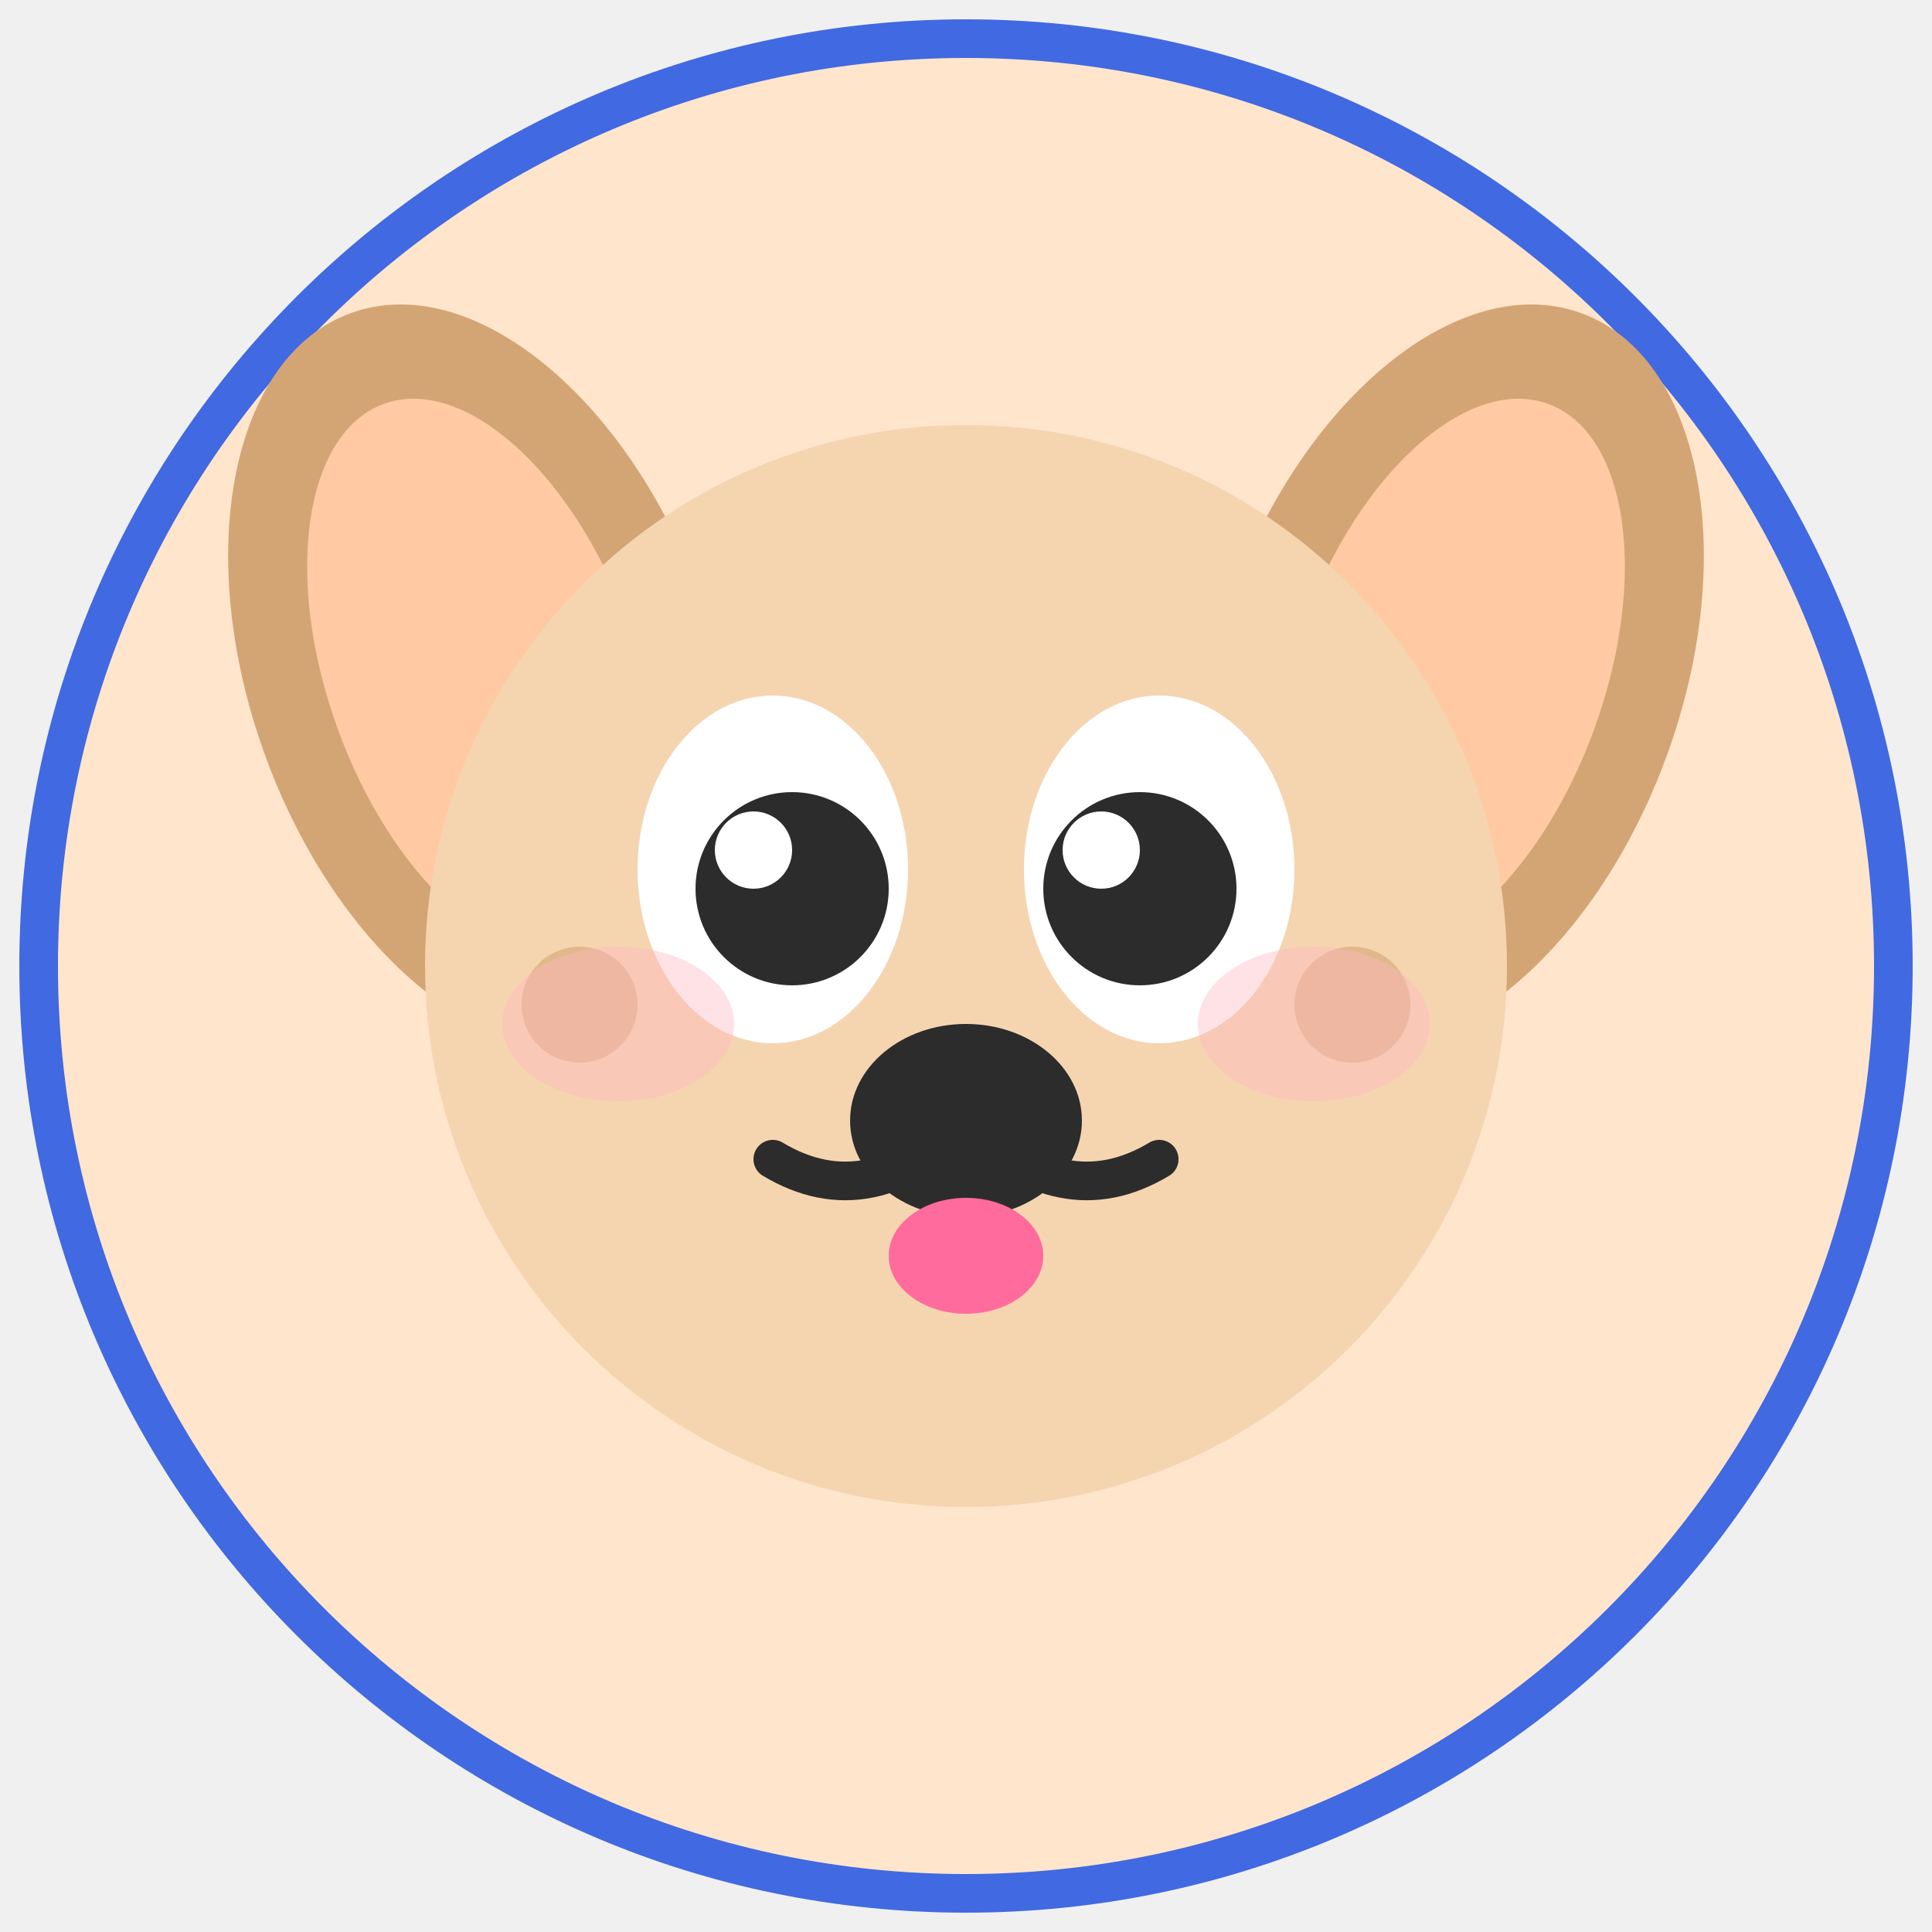
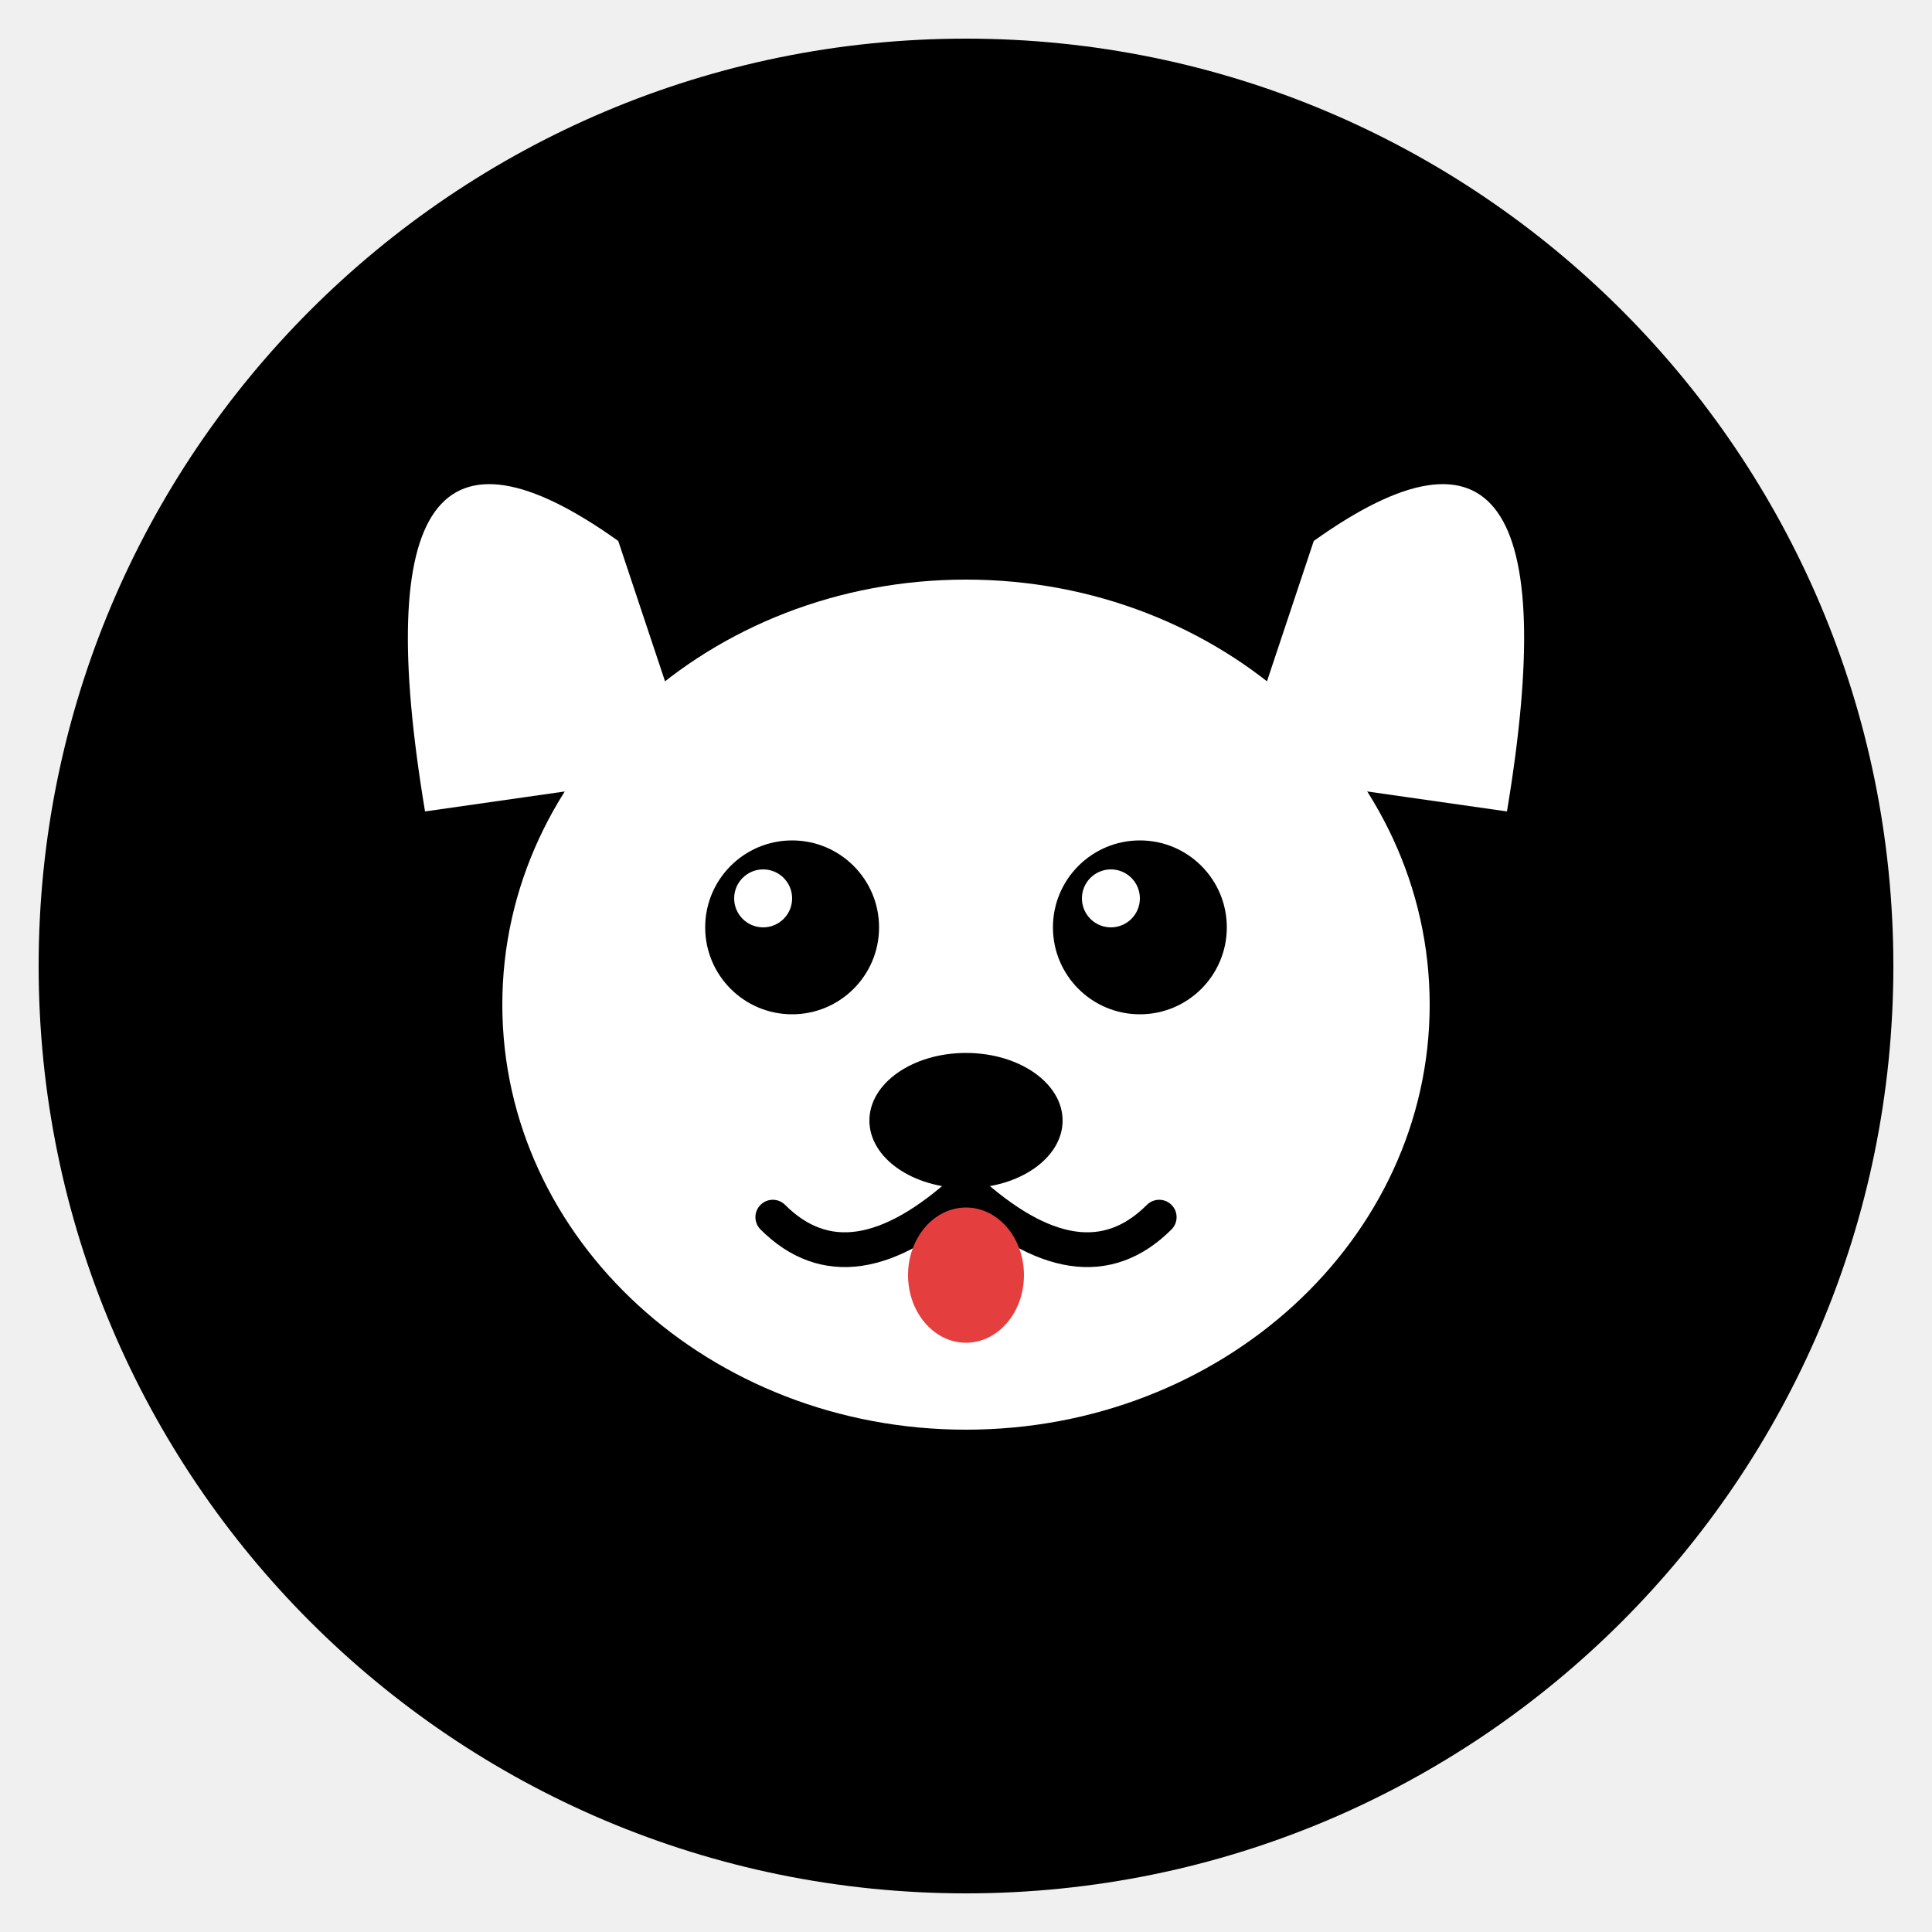
<svg xmlns="http://www.w3.org/2000/svg" width="100" height="100" viewBox="0 0 100 100">
-   <circle cx="50" cy="50" r="48" fill="#FFE5CC" stroke="#4169E1" stroke-width="2" />
-   <ellipse cx="25" cy="35" rx="12" ry="20" fill="#D4A574" transform="rotate(-20 25 35)" />
-   <ellipse cx="25" cy="35" rx="8" ry="15" fill="#FFC9A3" transform="rotate(-20 25 35)" />
-   <ellipse cx="75" cy="35" rx="12" ry="20" fill="#D4A574" transform="rotate(20 75 35)" />
-   <ellipse cx="75" cy="35" rx="8" ry="15" fill="#FFC9A3" transform="rotate(20 75 35)" />
-   <circle cx="50" cy="50" r="28" fill="#F5D4B0" />
-   <ellipse cx="40" cy="45" rx="7" ry="9" fill="white" />
-   <circle cx="41" cy="46" r="5" fill="#2C2C2C" />
-   <circle cx="39" cy="44" r="2" fill="white" />
-   <ellipse cx="60" cy="45" rx="7" ry="9" fill="white" />
-   <circle cx="59" cy="46" r="5" fill="#2C2C2C" />
-   <circle cx="57" cy="44" r="2" fill="white" />
-   <ellipse cx="50" cy="58" rx="6" ry="5" fill="#2C2C2C" />
-   <path d="M 50 58 Q 45 63 40 60" stroke="#2C2C2C" stroke-width="2" fill="none" stroke-linecap="round" />
-   <path d="M 50 58 Q 55 63 60 60" stroke="#2C2C2C" stroke-width="2" fill="none" stroke-linecap="round" />
-   <ellipse cx="50" cy="65" rx="4" ry="3" fill="#FF6B9D" />
-   <circle cx="30" cy="52" r="3" fill="#D4A574" opacity="0.6" />
-   <circle cx="70" cy="52" r="3" fill="#D4A574" opacity="0.6" />
-   <ellipse cx="32" cy="53" rx="6" ry="4" fill="#FFB6C1" opacity="0.4" />
-   <ellipse cx="68" cy="53" rx="6" ry="4" fill="#FFB6C1" opacity="0.4" />
+   <circle cx="50" cy="50" r="48" fill="#000" />
+   <path d="M22 42 Q18 18 32 28 L36 40 Z" fill="#fff" />
+   <path d="M78 42 Q82 18 68 28 L64 40 Z" fill="#fff" />
+   <ellipse cx="50" cy="52" rx="24" ry="22" fill="#fff" />
+   <circle cx="41" cy="48" r="4.5" fill="#000" />
+   <circle cx="39.5" cy="46.5" r="1.5" fill="#fff" />
+   <circle cx="59" cy="48" r="4.5" fill="#000" />
+   <circle cx="57.5" cy="46.5" r="1.5" fill="#fff" />
+   <ellipse cx="50" cy="58" rx="5" ry="3.5" fill="#000" />
+   <path d="M50 61.5 Q44 67 40 63" stroke="#000" stroke-width="1.8" fill="none" stroke-linecap="round" />
+   <path d="M50 61.5 Q56 67 60 63" stroke="#000" stroke-width="1.8" fill="none" stroke-linecap="round" />
+   <ellipse cx="50" cy="66" rx="3" ry="3.5" fill="#E53E3E" />
</svg>
